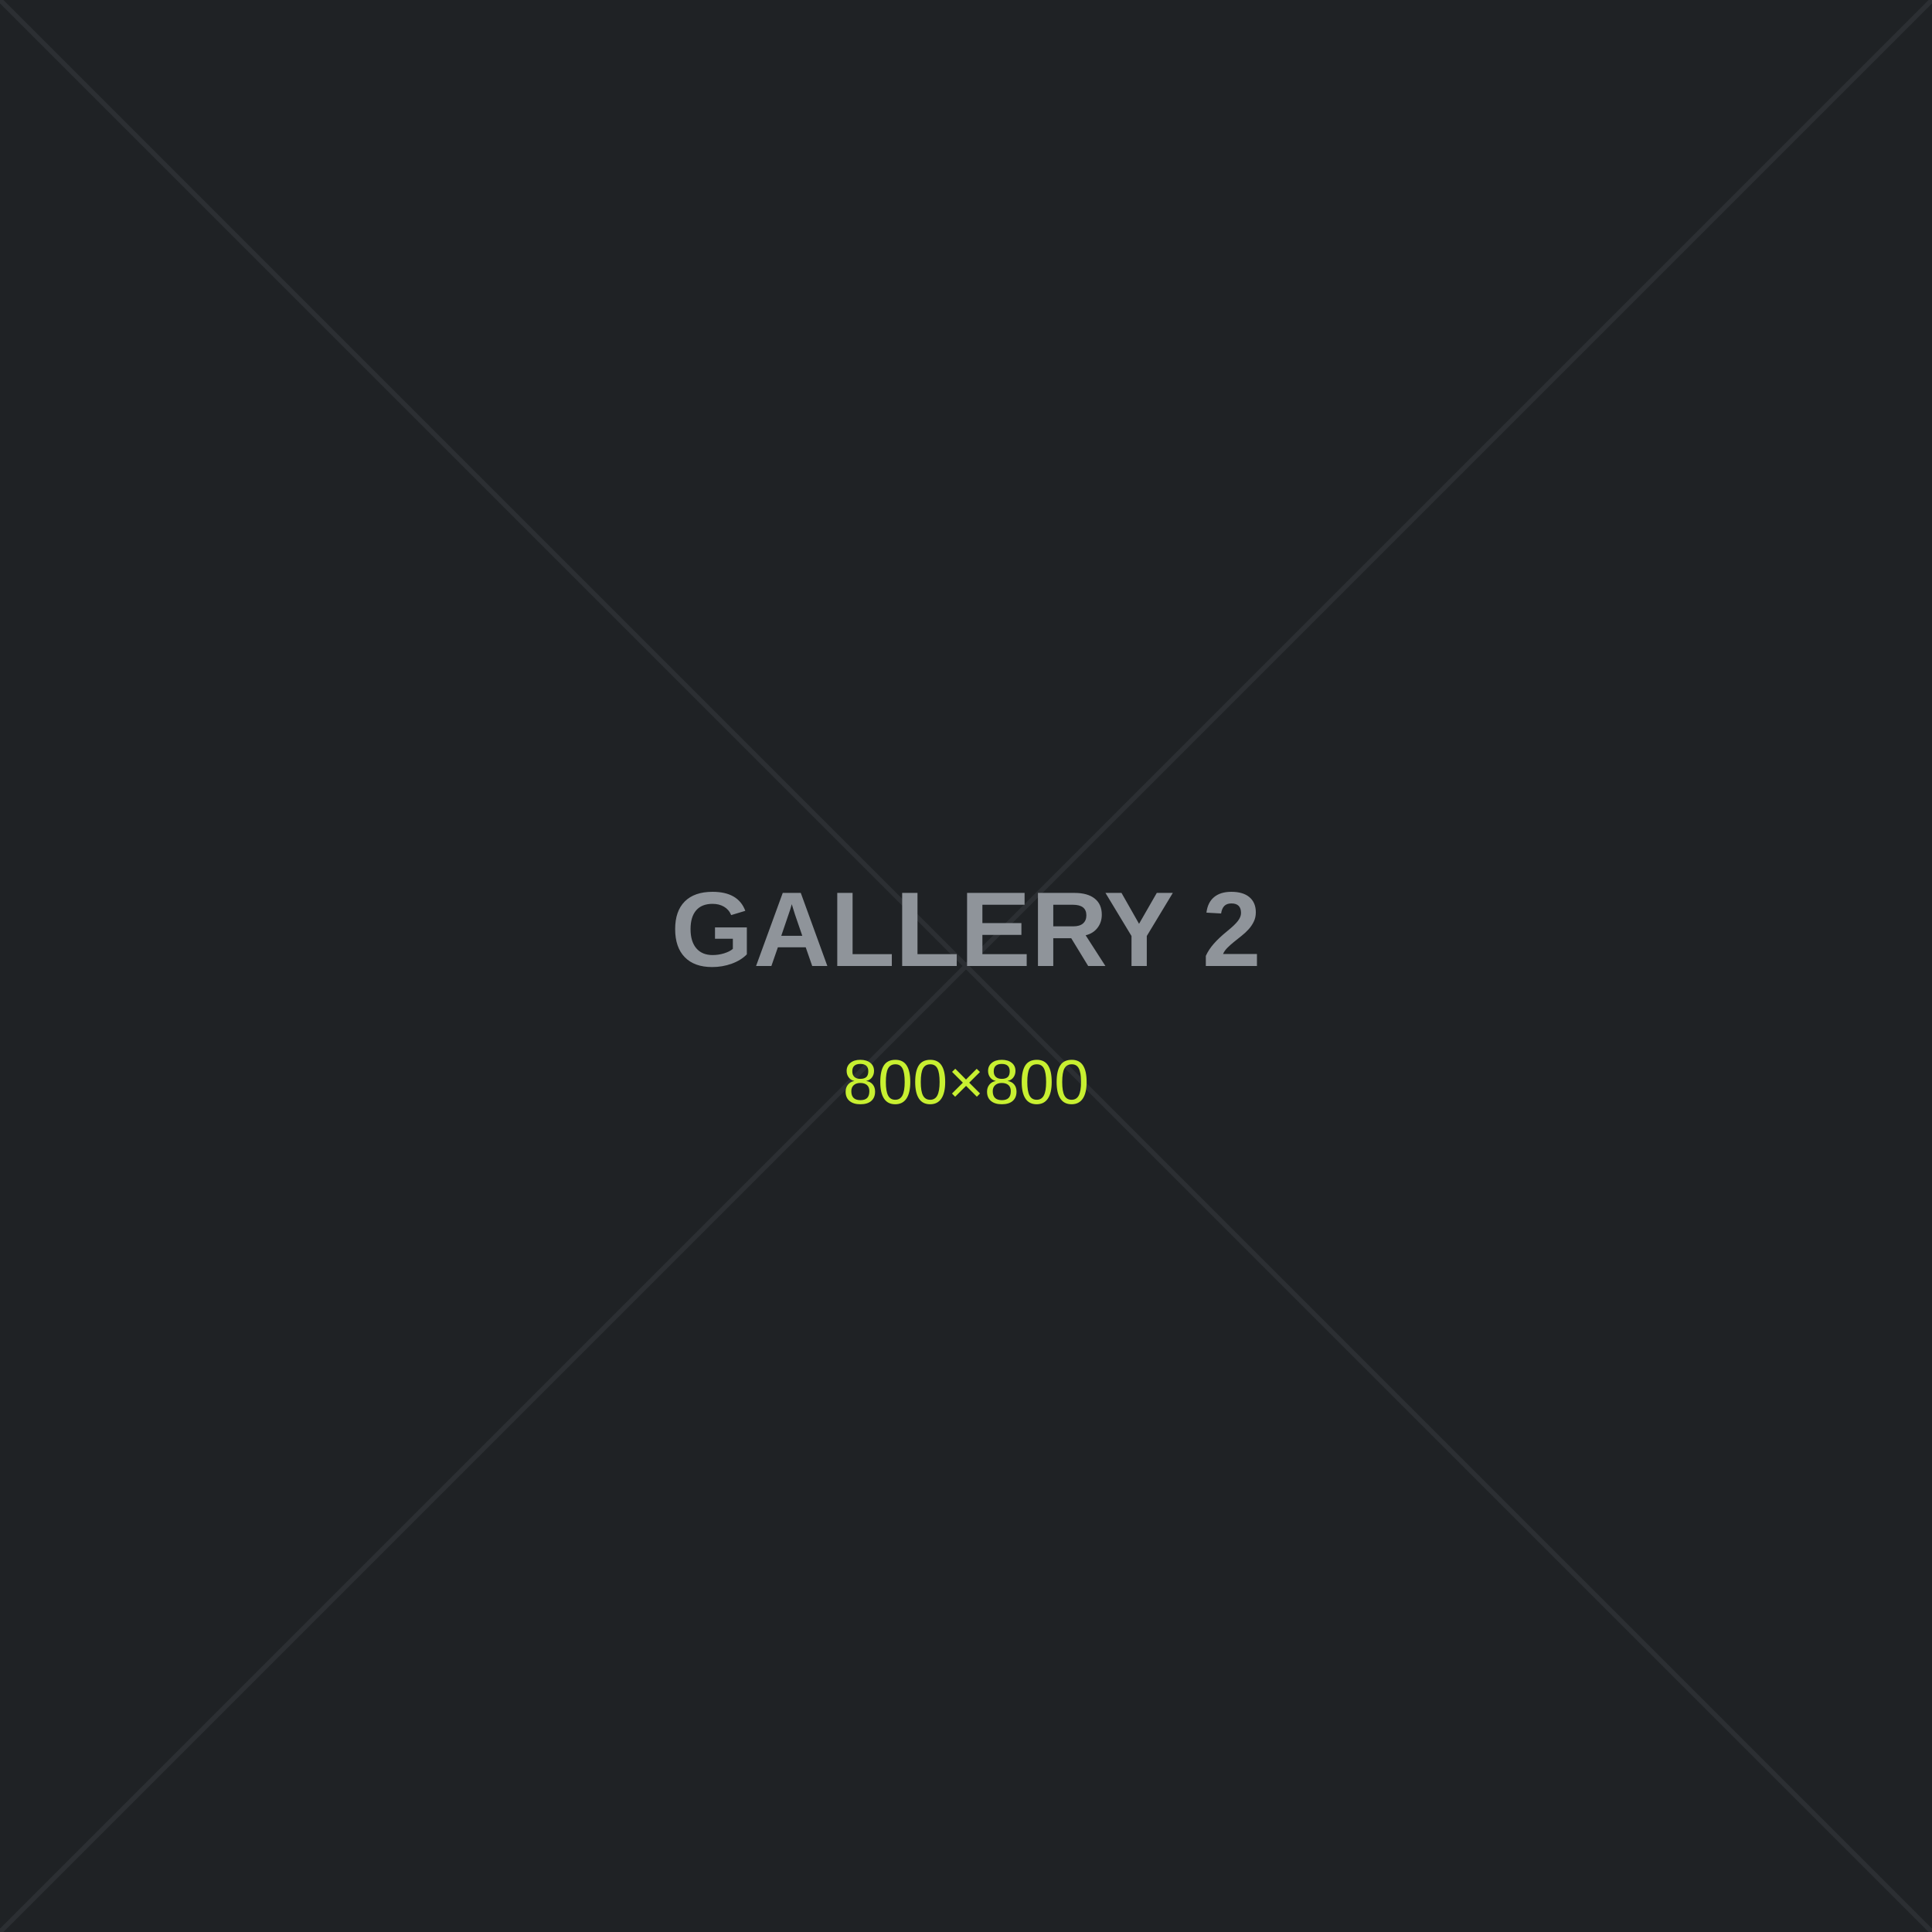
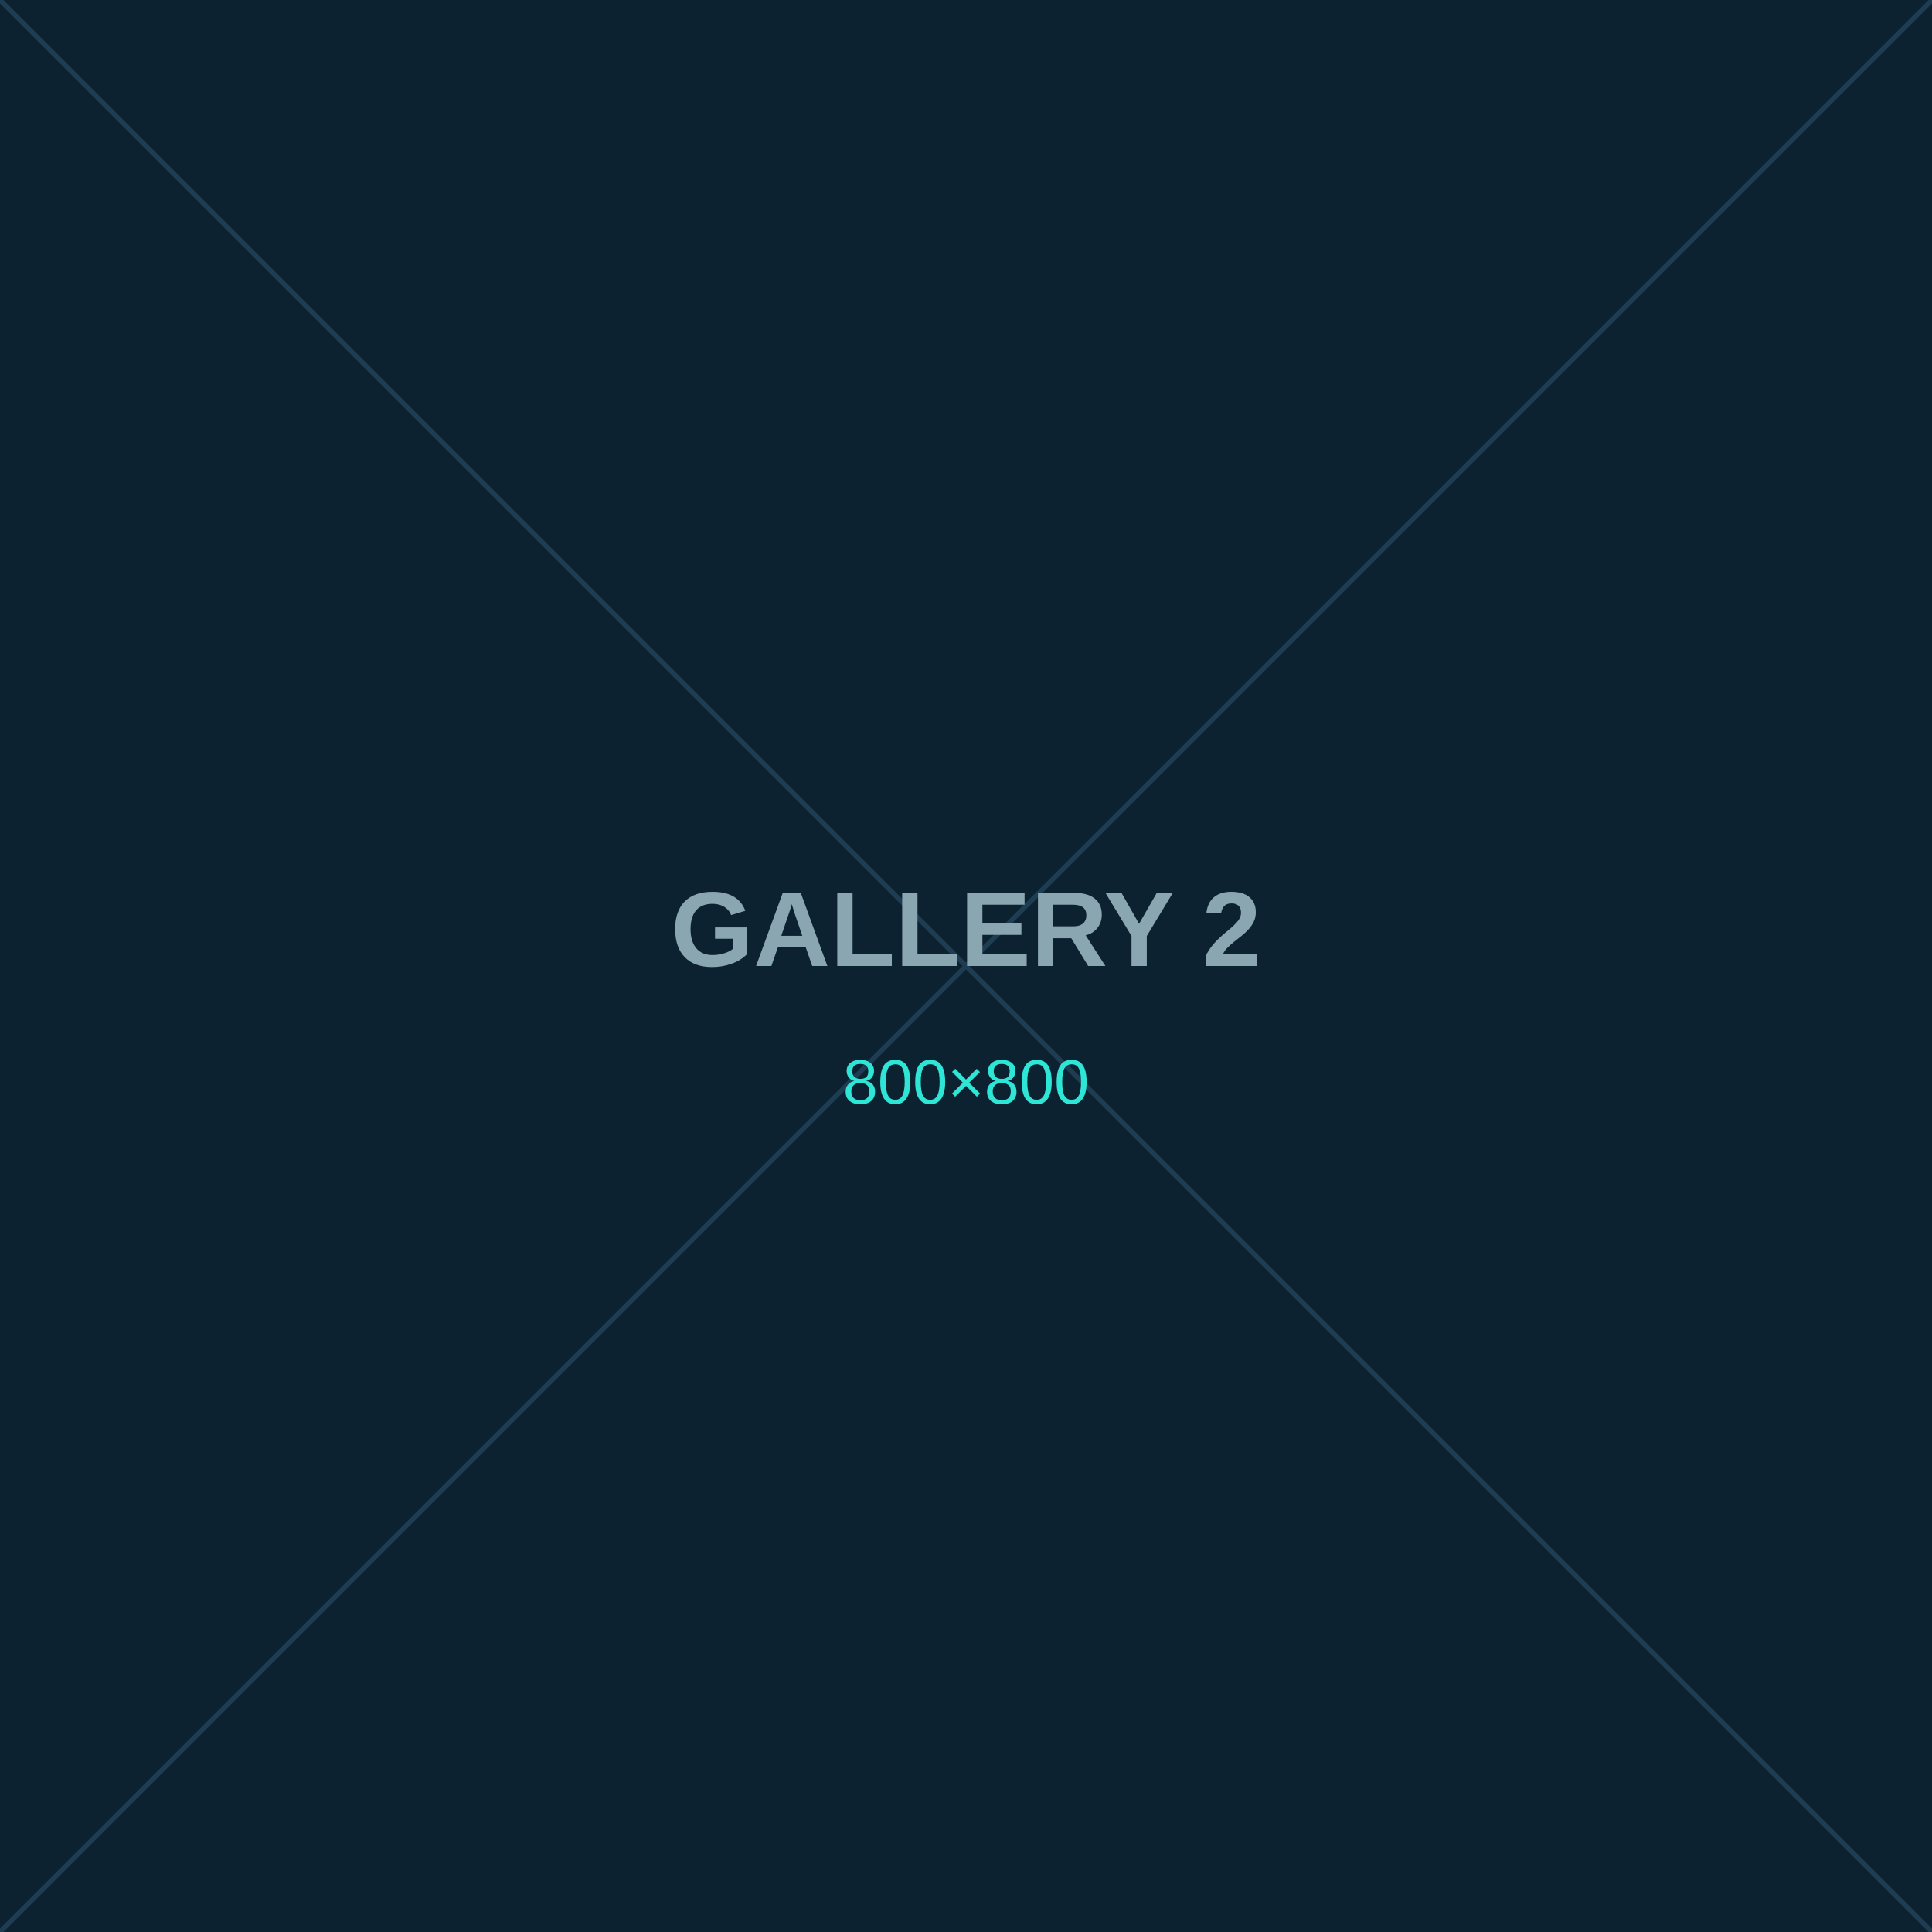
<svg xmlns="http://www.w3.org/2000/svg" viewBox="0 0 800 800" width="800" height="800" role="img" aria-label="GALLERY 2">
-   <rect width="800" height="800" fill="#1f2225" />
-   <path d="M0 0L800 800M800 0L0 800" stroke="#2c2f33" stroke-width="2" />
-   <text x="50%" y="50%" fill="#8f949a" font-family="Arial,sans-serif" font-size="44" font-weight="700" text-anchor="middle">GALLERY 2</text>
-   <text x="50%" y="50%" dy="57" fill="#C8F031" font-family="Arial,sans-serif" font-size="26" text-anchor="middle">800×800</text>
+   <rect width="800" height="800" fill="#0d2230" />
+   <path d="M0 0L800 800M800 0L0 800" stroke="#1e3d52" stroke-width="2" />
+   <text x="50%" y="50%" fill="#8aa6b0" font-family="Arial,sans-serif" font-size="44" font-weight="700" text-anchor="middle">GALLERY 2</text>
+   <text x="50%" y="50%" dy="57" fill="#2ee6d6" font-family="Arial,sans-serif" font-size="26" text-anchor="middle">800×800</text>
</svg>
